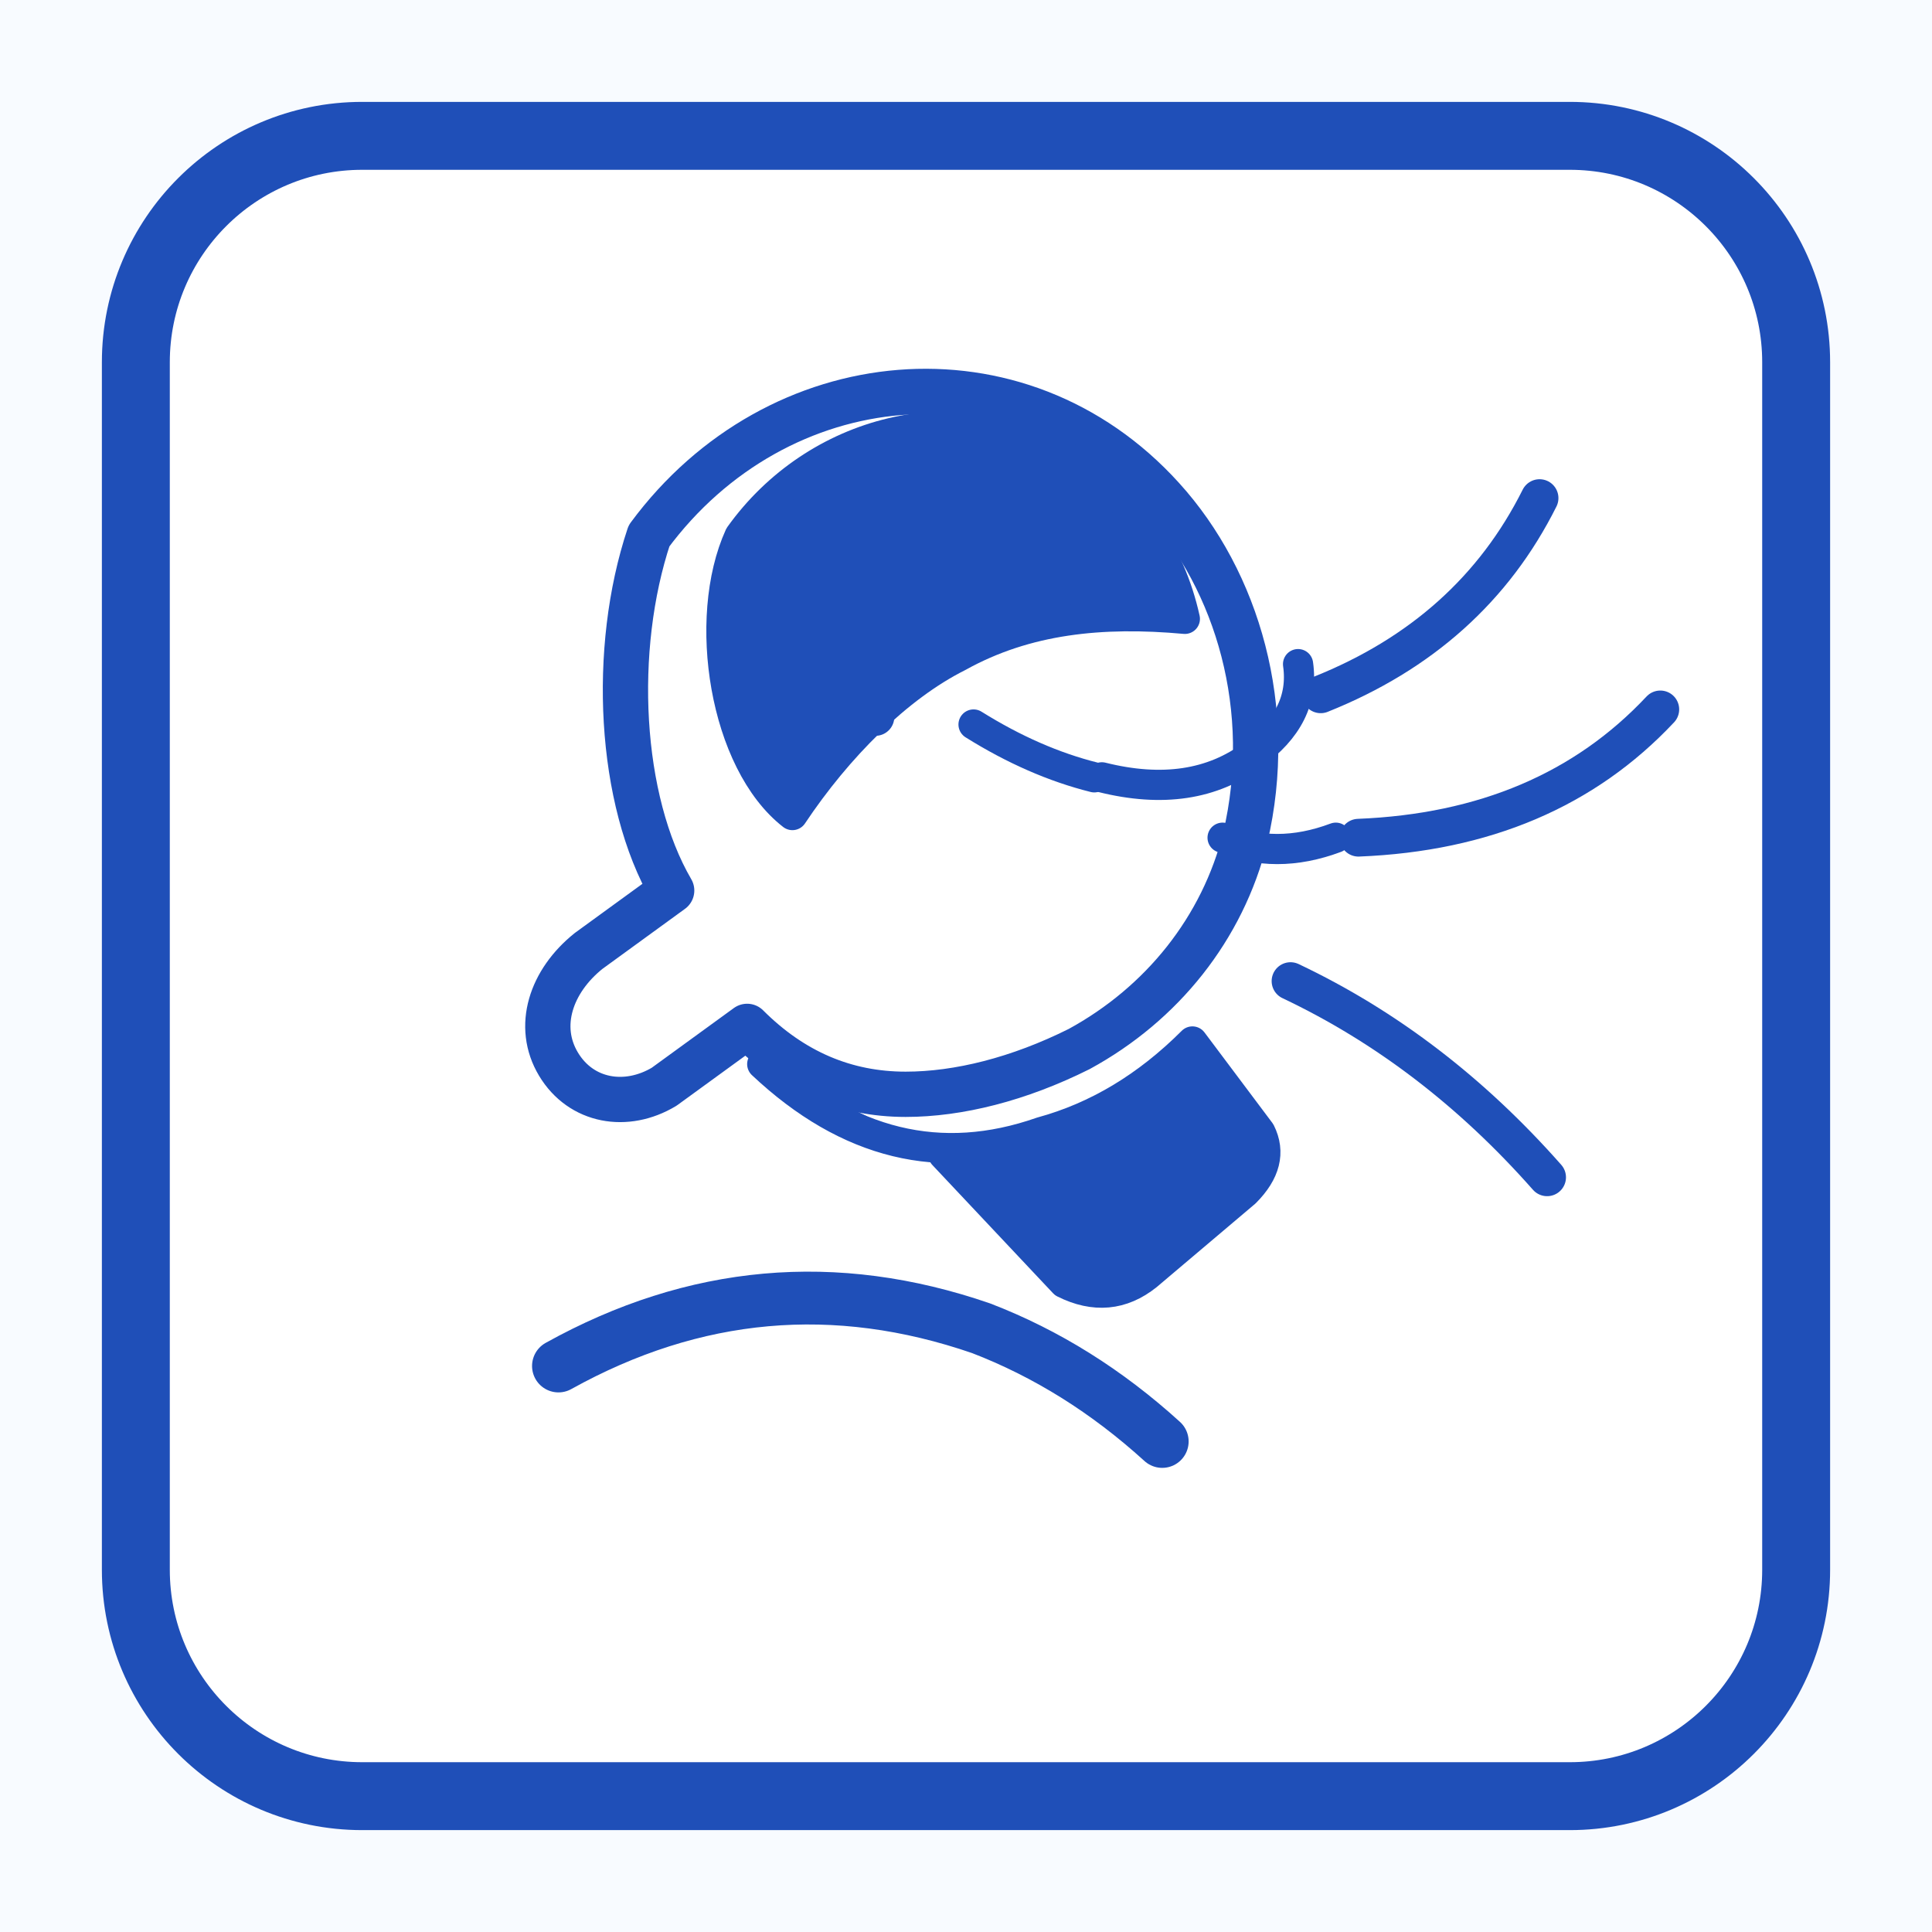
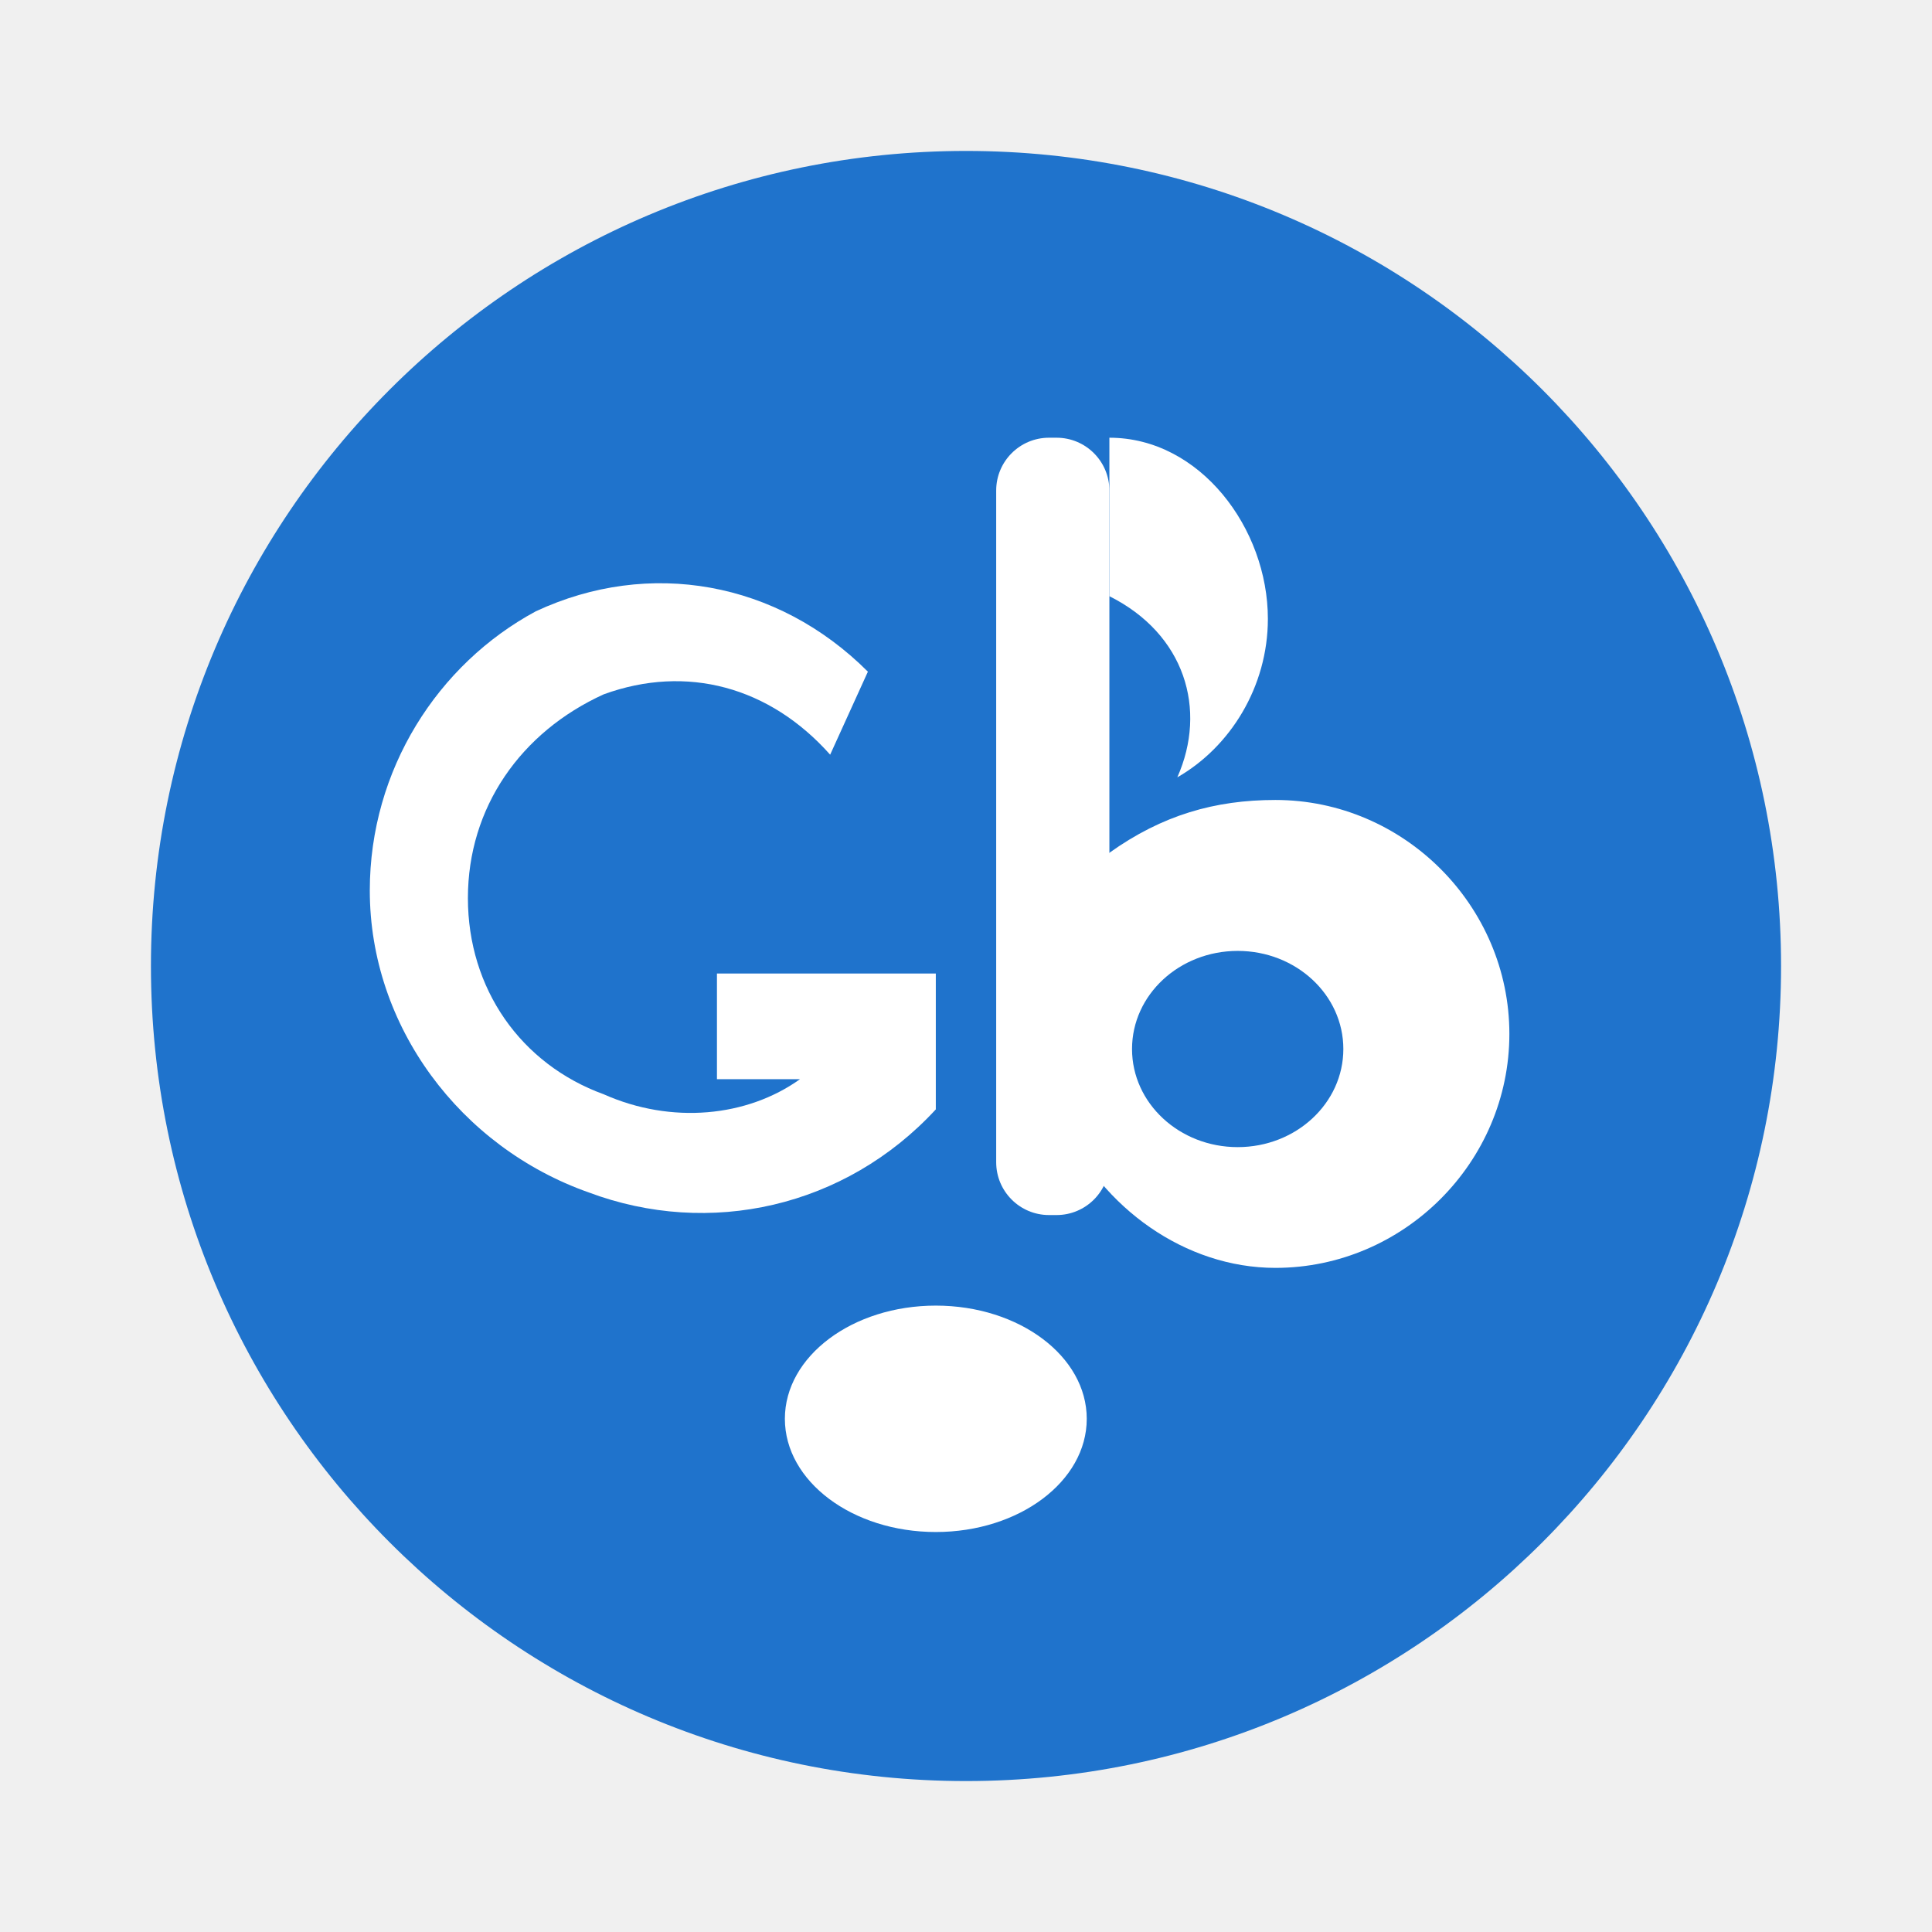
<svg xmlns="http://www.w3.org/2000/svg" viewBox="0 0 256 256">
-   <rect width="256" height="256" fill="#f8fbff" />
-   <rect x="18" y="18" width="220" height="220" rx="30" fill="#ffffff" stroke="#1f4fb8" stroke-width="9" />
-   <g fill="none" stroke="#1f4fb8" stroke-linecap="round" stroke-linejoin="round">
-     <path d="M175 92 Q195 84 204 66" stroke-width="5" />
-     <path d="M180 111 Q205 110 220 94" stroke-width="5" />
-     <path d="M171 130 Q190 139 205 156" stroke-width="5" />
+   <rect width="256" height="256" fill="none" />
+   <circle cx="128" cy="128" r="108" fill="#1f73cc" />
+   <g fill="#ffffff">
+     <path d="M115 89 C103 77 86 74 71 81 C58 88 49 102 49 118 C49 136 61 152 78 158 C94 164 112 160 124 147 L124 129 L95 129 L95 143 L106 143 C99 148 89 149 80 145 C69 141 62 131 62 119 C62 107 69 97 80 92 C91 88 102 91 110 100 Z" />
+     <rect x="132" y="58" width="15" height="103" rx="7" />
+     <ellipse cx="124" cy="188" rx="20" ry="15" />
+     <path d="M147 58 C159 58 168 70 168 82 C168 91 163 99 156 103 C160 94 157 84 147 79 Z" />
+     <path d="M147 113 C154 108 161 106 169 106 C186 106 200 120 200 137 C200 154 186 168 169 168 C157 168 146 160 141 149 C136 138 139 122 147 113 Z" />
  </g>
-   <g stroke="#1f4fb8" stroke-linecap="round" stroke-linejoin="round">
-     <path d="M86 71 C103 48 135 45 154 66 C164 77 169 94 165 111 C162 123 154 133 143 139 C135 143 127 145 120 145 C112 145 105 142 99 136 L88 144 C83 147 77 146 74 141 C71 136 73 130 78 126 L89 118 C82 106 81 86 86 71 Z" fill="#ffffff" stroke-width="6" />
-     <path d="M98 71 C108 57 127 52 142 61 C150 66 155 73 157 82 C146 81 136 82 127 87 C119 91 111 99 105 108 C96 101 93 82 98 71 Z" fill="#1f4fb8" stroke-width="4" />
-     <path d="M110 95 Q113 94 116 95" fill="none" stroke-width="5" />
-     <circle cx="112" cy="94" r="2.5" fill="#1f4fb8" stroke="none" />
-     <path d="M129 96 Q137 101 145 103" fill="none" stroke-width="4" />
-     <path d="M146 103 Q158 106 166 100" fill="none" stroke-width="4" />
-     <path d="M166 100 Q173 95 172 88" fill="none" stroke-width="4" />
-     <path d="M162 111 Q169 114 177 111" fill="none" stroke-width="4" />
-     <path d="M101 141 Q118 157 138 150 Q149 147 158 138 L167 150 Q169 154 165 158 L152 169 Q147 173 141 170 L125 153" fill="#1f4fb8" stroke-width="4" />
-     <path d="M74 181 Q101 166 130 176 Q143 181 154 191" fill="none" stroke-width="7" />
-   </g>
+   <ellipse cx="164" cy="139" rx="14" ry="13" fill="#1f73cc" />
</svg>
